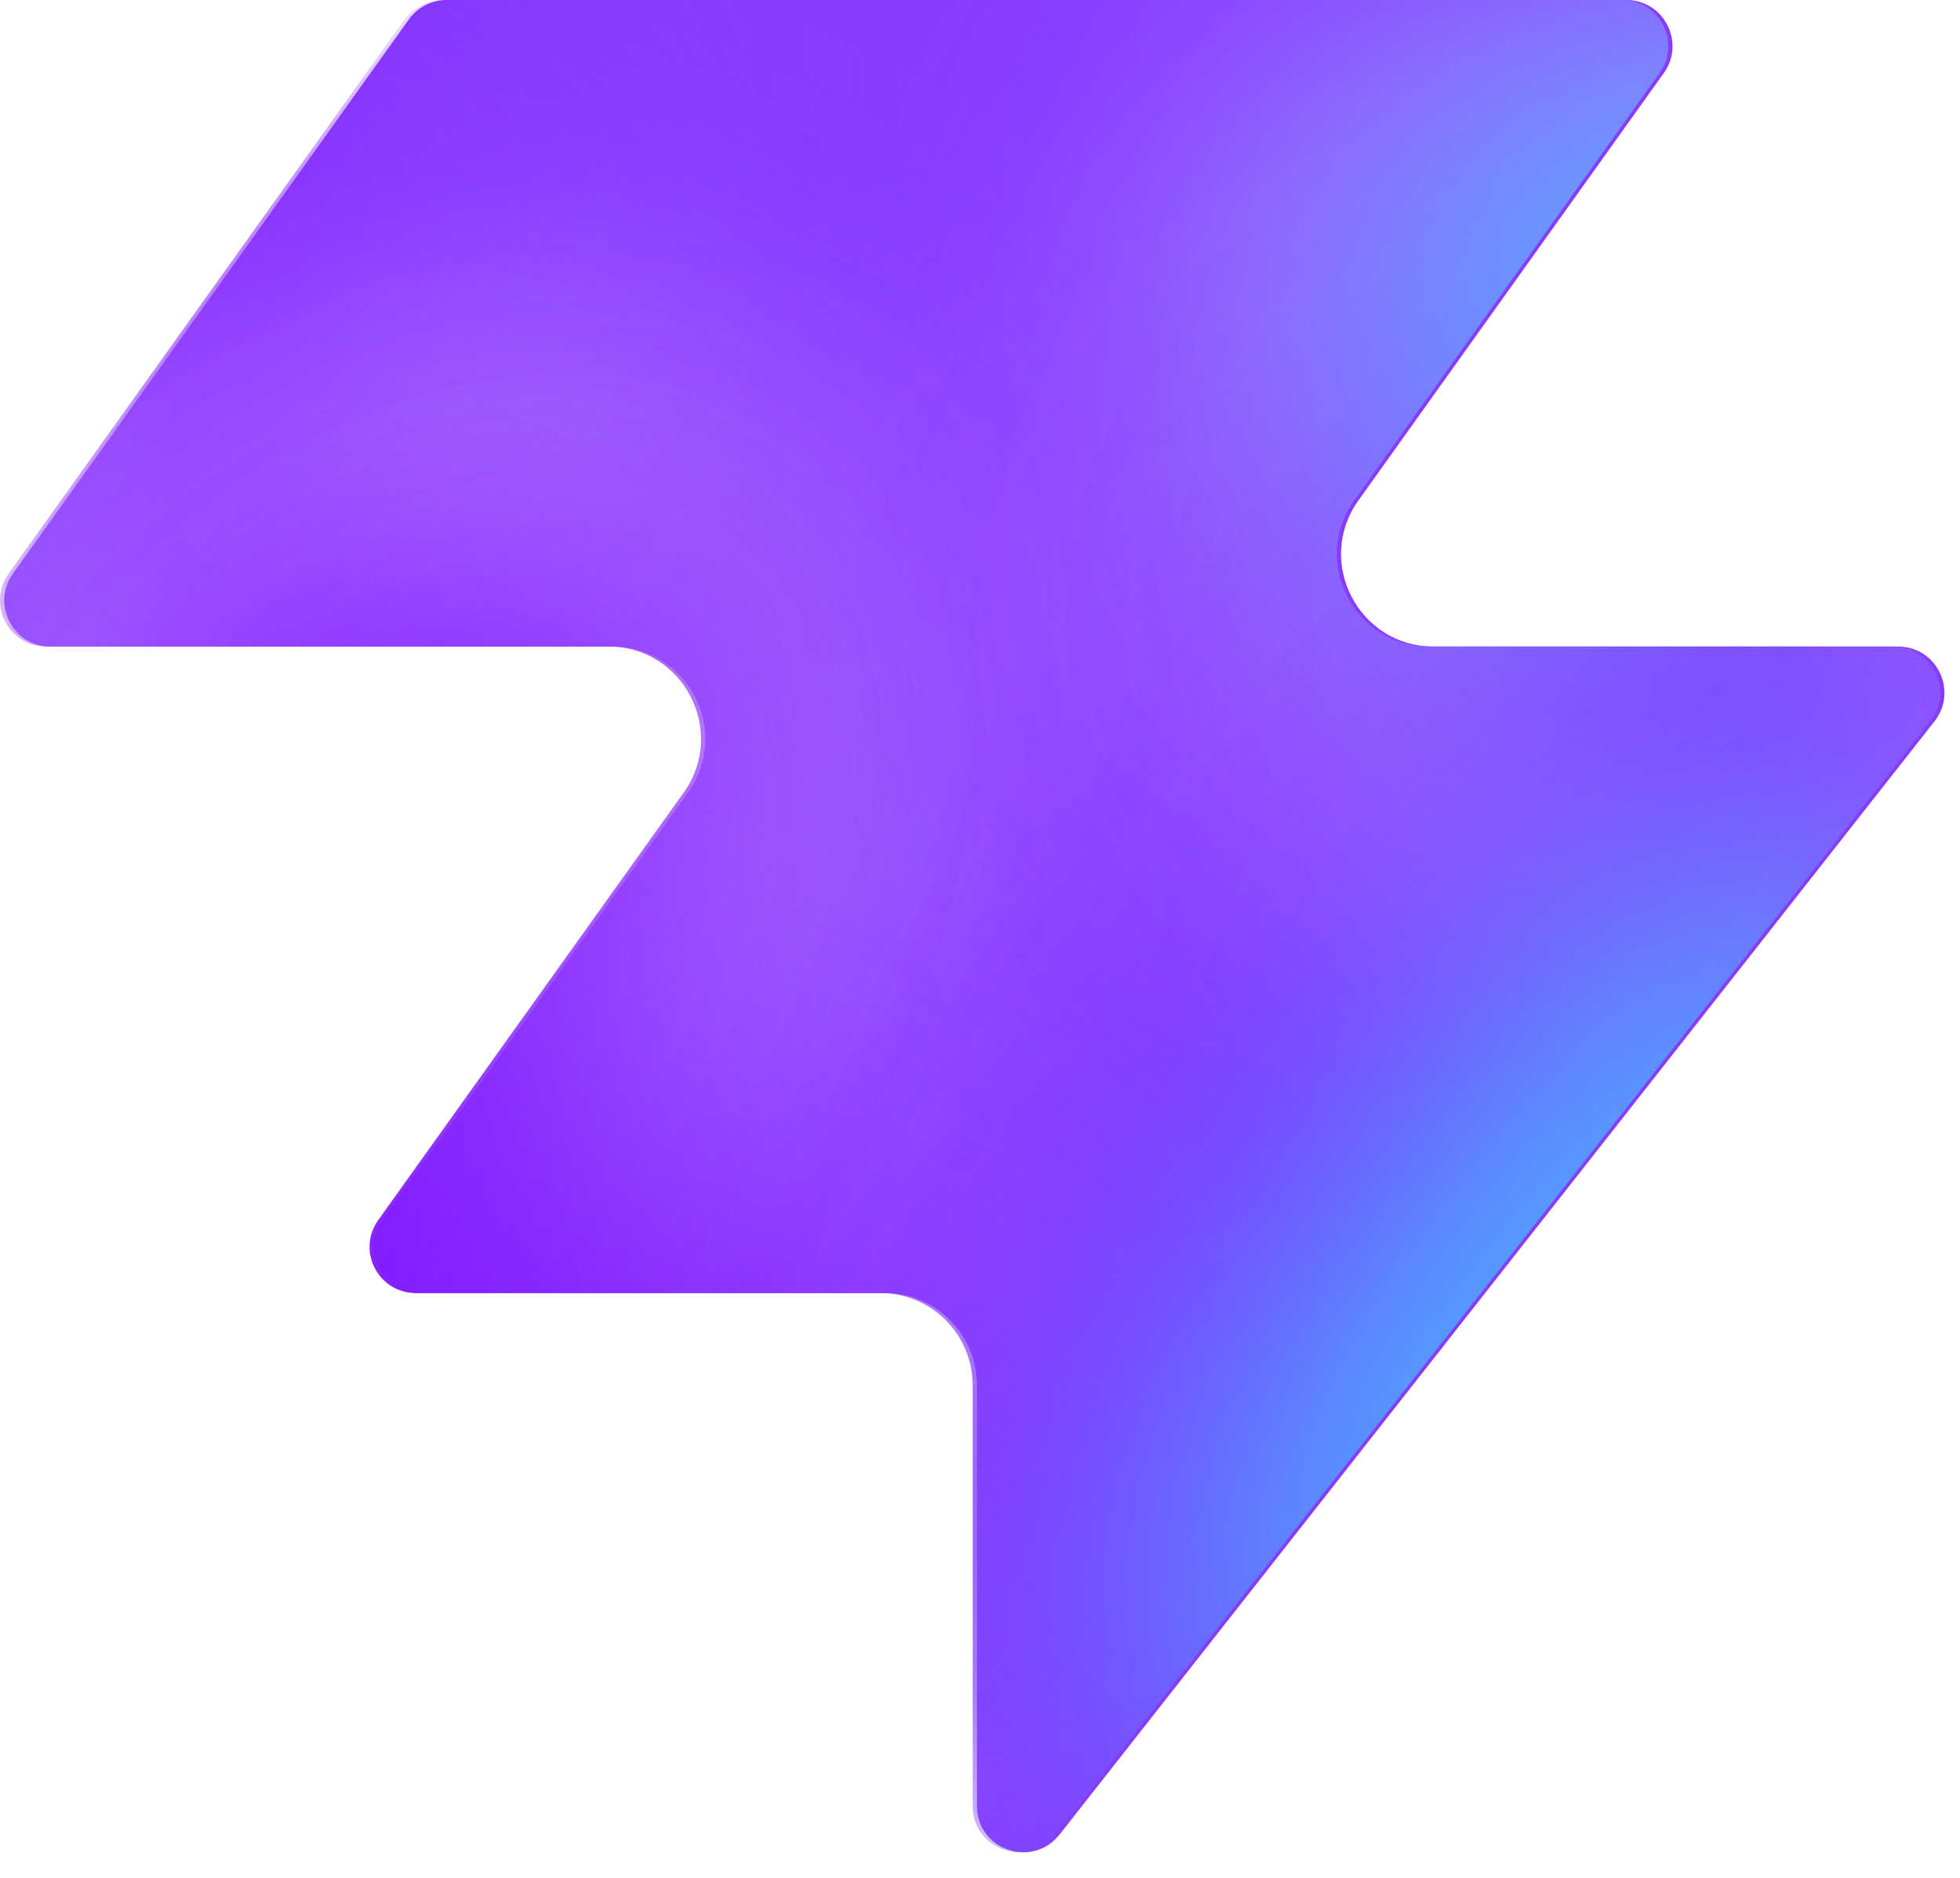
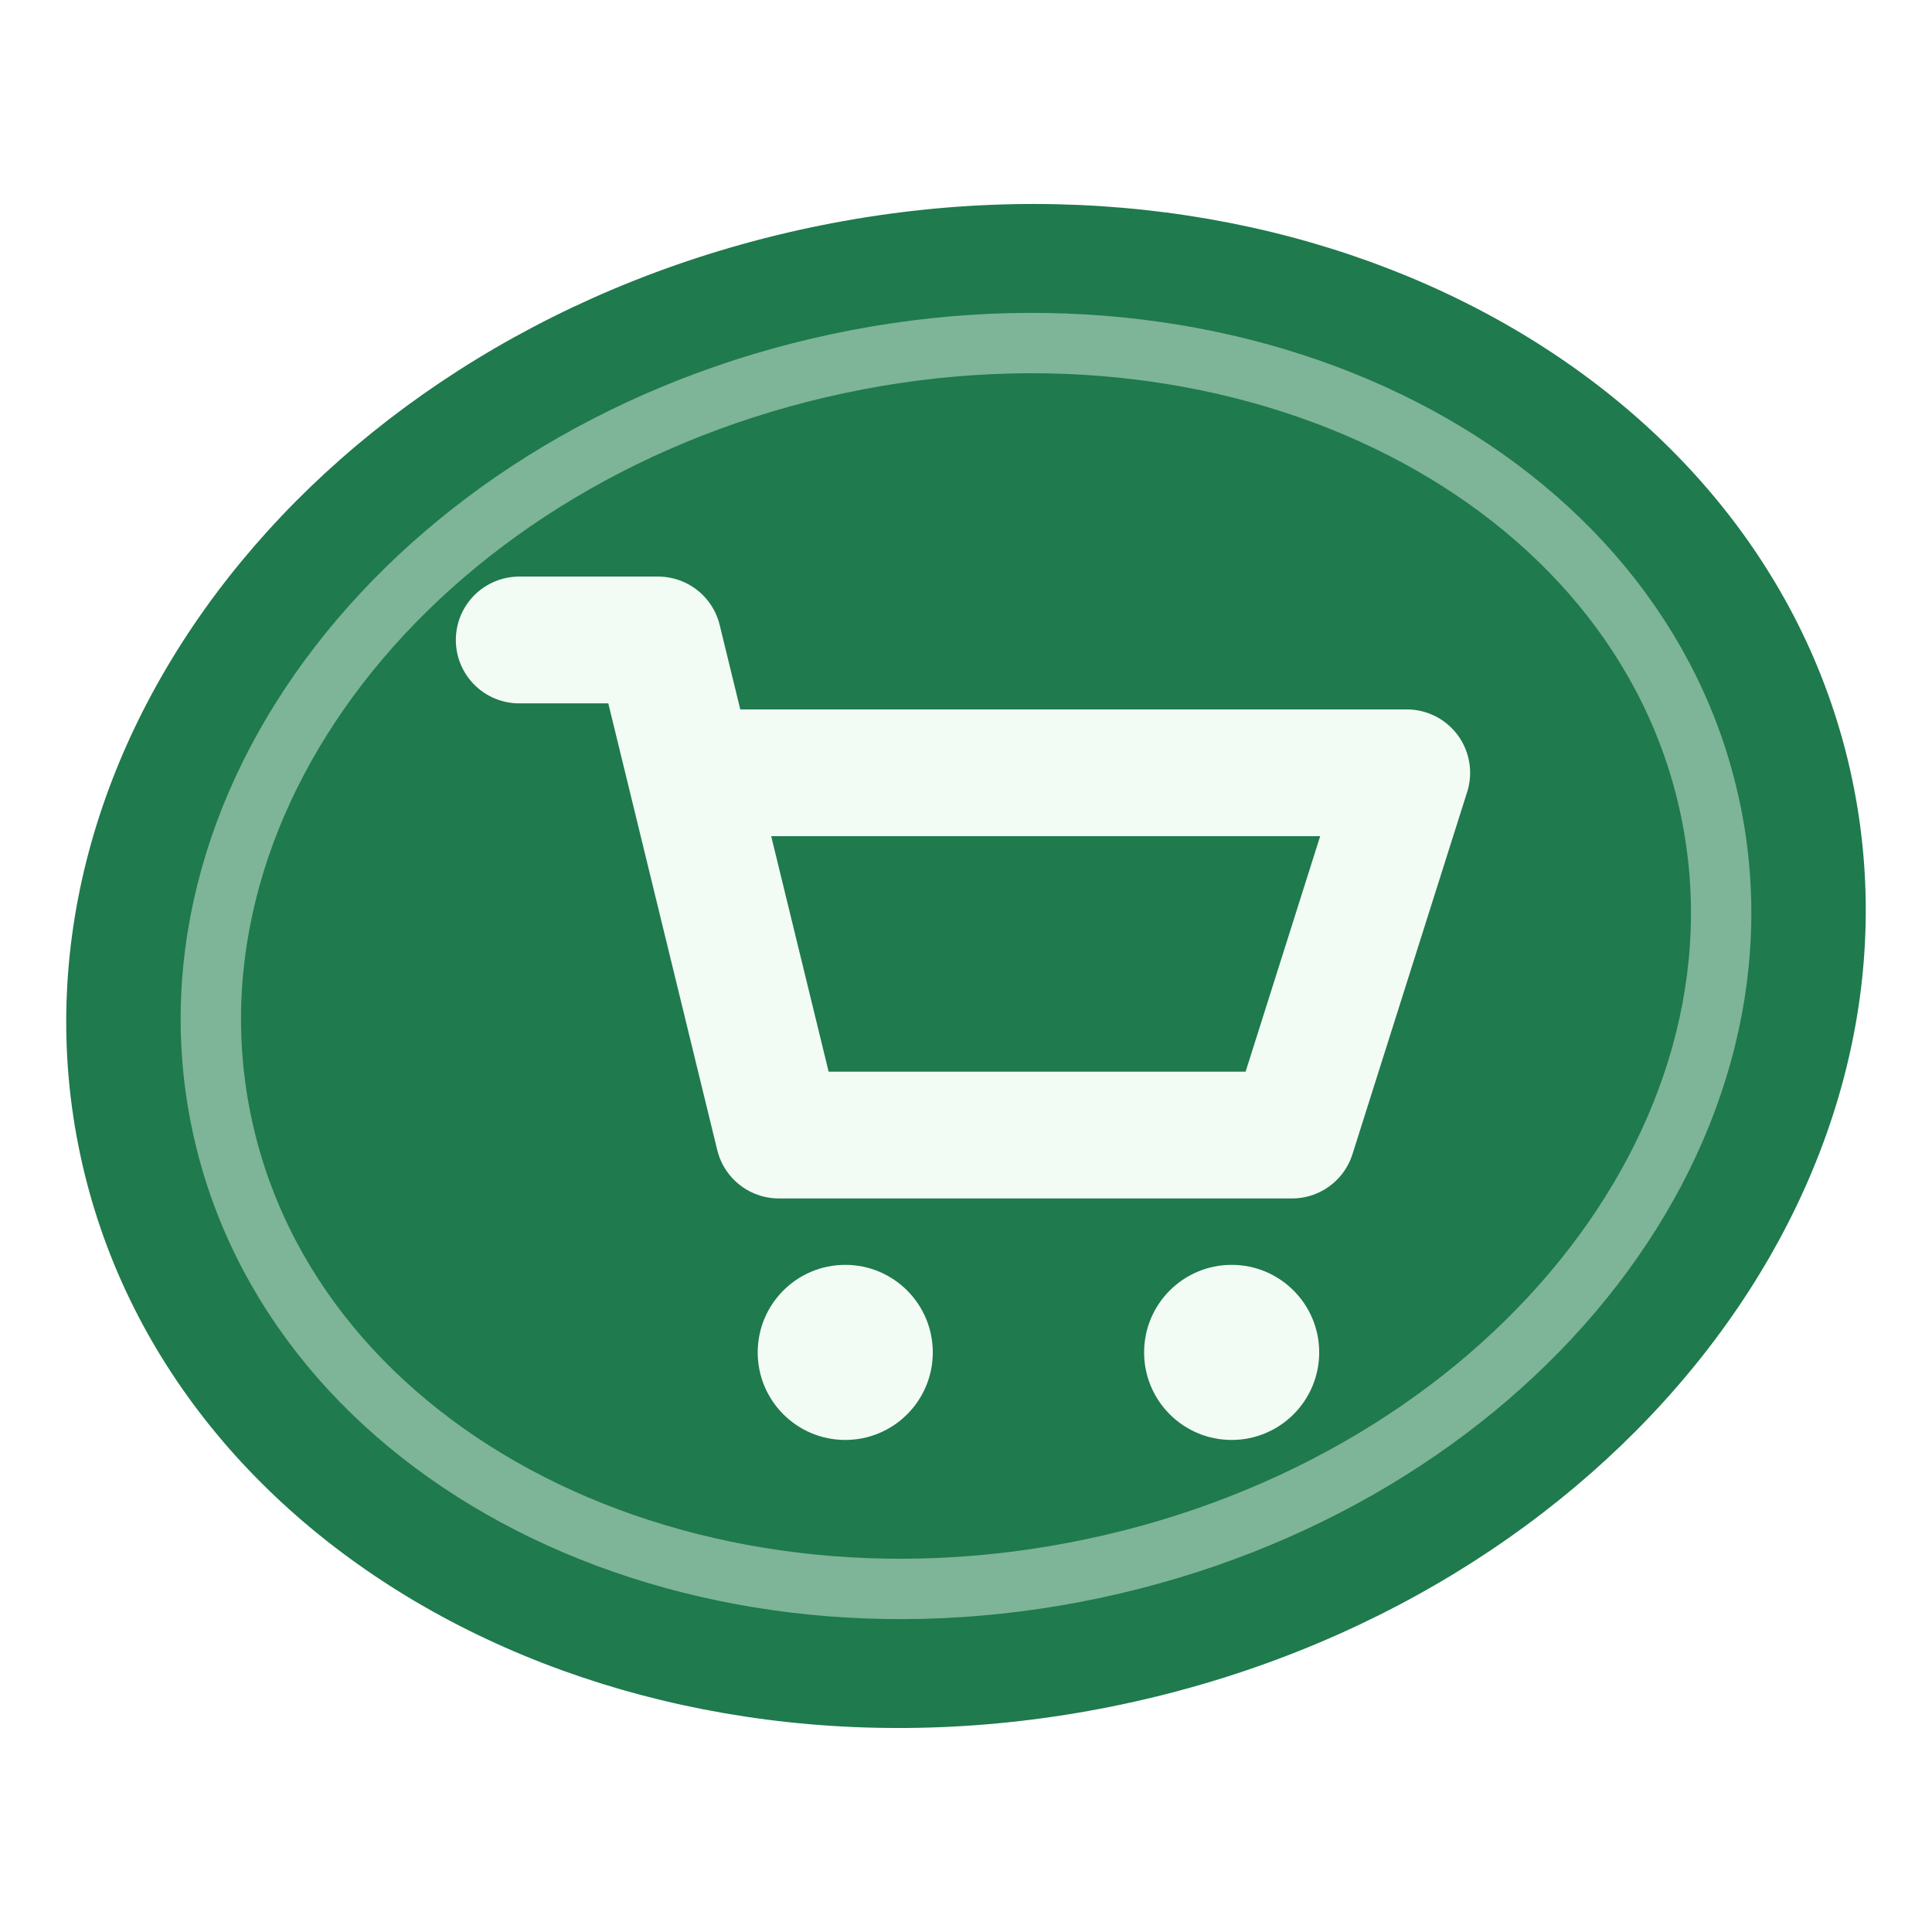
- <svg xmlns="http://www.w3.org/2000/svg" width="48" height="46" fill="none" viewBox="0 0 48 46">
-   <path fill="#863bff" d="M25.946 44.938c-.664.845-2.021.375-2.021-.698V33.937a2.26 2.26 0 0 0-2.262-2.262H10.287c-.92 0-1.456-1.04-.92-1.788l7.48-10.471c1.07-1.497 0-3.578-1.842-3.578H1.237c-.92 0-1.456-1.04-.92-1.788L10.013.474c.214-.297.556-.474.92-.474h28.894c.92 0 1.456 1.04.92 1.788l-7.48 10.471c-1.07 1.498 0 3.579 1.842 3.579h11.377c.943 0 1.473 1.088.89 1.83L25.947 44.94z" style="fill:#863bff;fill:color(display-p3 .525 .23 1);fill-opacity:1" />
-   <mask id="a" width="48" height="46" x="0" y="0" maskUnits="userSpaceOnUse" style="mask-type:alpha">
-     <path fill="#000" d="M25.842 44.938c-.664.844-2.021.375-2.021-.698V33.937a2.26 2.26 0 0 0-2.262-2.262H10.183c-.92 0-1.456-1.04-.92-1.788l7.48-10.471c1.07-1.498 0-3.579-1.842-3.579H1.133c-.92 0-1.456-1.04-.92-1.787L9.91.473c.214-.297.556-.474.92-.474h28.894c.92 0 1.456 1.04.92 1.788l-7.48 10.471c-1.07 1.498 0 3.578 1.842 3.578h11.377c.943 0 1.473 1.088.89 1.832L25.843 44.94z" style="fill:#000;fill-opacity:1" />
-   </mask>
-   <g mask="url(#a)">
-     <g filter="url(#b)">
-       <ellipse cx="5.508" cy="14.704" fill="#ede6ff" rx="5.508" ry="14.704" style="fill:#ede6ff;fill:color(display-p3 .927 .903 1);fill-opacity:1" transform="matrix(.00324 1 1 -.00324 -4.47 31.516)" />
-     </g>
-     <g filter="url(#c)">
-       <ellipse cx="10.399" cy="29.851" fill="#ede6ff" rx="10.399" ry="29.851" style="fill:#ede6ff;fill:color(display-p3 .927 .903 1);fill-opacity:1" transform="matrix(.00324 1 1 -.00324 -39.328 7.883)" />
-     </g>
-     <g filter="url(#d)">
-       <ellipse cx="5.508" cy="30.487" fill="#7e14ff" rx="5.508" ry="30.487" style="fill:#7e14ff;fill:color(display-p3 .492 .077 1);fill-opacity:1" transform="rotate(89.814 -25.913 -14.639)scale(1 -1)" />
-     </g>
-     <g filter="url(#e)">
-       <ellipse cx="5.508" cy="30.599" fill="#7e14ff" rx="5.508" ry="30.599" style="fill:#7e14ff;fill:color(display-p3 .492 .077 1);fill-opacity:1" transform="rotate(89.814 -32.644 -3.334)scale(1 -1)" />
-     </g>
-     <g filter="url(#f)">
-       <ellipse cx="5.508" cy="30.599" fill="#7e14ff" rx="5.508" ry="30.599" style="fill:#7e14ff;fill:color(display-p3 .492 .077 1);fill-opacity:1" transform="matrix(.00324 1 1 -.00324 -34.34 30.47)" />
-     </g>
-     <g filter="url(#g)">
-       <ellipse cx="14.072" cy="22.078" fill="#ede6ff" rx="14.072" ry="22.078" style="fill:#ede6ff;fill:color(display-p3 .927 .903 1);fill-opacity:1" transform="rotate(93.35 24.506 48.493)scale(-1 1)" />
-     </g>
-     <g filter="url(#h)">
-       <ellipse cx="3.47" cy="21.501" fill="#7e14ff" rx="3.47" ry="21.501" style="fill:#7e14ff;fill:color(display-p3 .492 .077 1);fill-opacity:1" transform="rotate(89.009 28.708 47.59)scale(-1 1)" />
-     </g>
-     <g filter="url(#i)">
-       <ellipse cx="3.47" cy="21.501" fill="#7e14ff" rx="3.47" ry="21.501" style="fill:#7e14ff;fill:color(display-p3 .492 .077 1);fill-opacity:1" transform="rotate(89.009 28.708 47.59)scale(-1 1)" />
-     </g>
-     <g filter="url(#j)">
-       <ellipse cx=".387" cy="8.972" fill="#7e14ff" rx="4.407" ry="29.108" style="fill:#7e14ff;fill:color(display-p3 .492 .077 1);fill-opacity:1" transform="rotate(39.51 .387 8.972)" />
-     </g>
-     <g filter="url(#k)">
-       <ellipse cx="47.523" cy="-6.092" fill="#7e14ff" rx="4.407" ry="29.108" style="fill:#7e14ff;fill:color(display-p3 .492 .077 1);fill-opacity:1" transform="rotate(37.892 47.523 -6.092)" />
-     </g>
-     <g filter="url(#l)">
-       <ellipse cx="41.412" cy="6.333" fill="#47bfff" rx="5.971" ry="9.665" style="fill:#47bfff;fill:color(display-p3 .28 .748 1);fill-opacity:1" transform="rotate(37.892 41.412 6.333)" />
-     </g>
-     <g filter="url(#m)">
-       <ellipse cx="-1.879" cy="38.332" fill="#7e14ff" rx="4.407" ry="29.108" style="fill:#7e14ff;fill:color(display-p3 .492 .077 1);fill-opacity:1" transform="rotate(37.892 -1.88 38.332)" />
-     </g>
-     <g filter="url(#n)">
-       <ellipse cx="-1.879" cy="38.332" fill="#7e14ff" rx="4.407" ry="29.108" style="fill:#7e14ff;fill:color(display-p3 .492 .077 1);fill-opacity:1" transform="rotate(37.892 -1.88 38.332)" />
-     </g>
-     <g filter="url(#o)">
-       <ellipse cx="35.651" cy="29.907" fill="#7e14ff" rx="4.407" ry="29.108" style="fill:#7e14ff;fill:color(display-p3 .492 .077 1);fill-opacity:1" transform="rotate(37.892 35.651 29.907)" />
-     </g>
-     <g filter="url(#p)">
-       <ellipse cx="38.418" cy="32.4" fill="#47bfff" rx="5.971" ry="15.297" style="fill:#47bfff;fill:color(display-p3 .28 .748 1);fill-opacity:1" transform="rotate(37.892 38.418 32.4)" />
-     </g>
+ <svg xmlns="http://www.w3.org/2000/svg" viewBox="0 0 32 32">
+   <g transform="rotate(-12 16 16)">
+     <ellipse cx="16" cy="16" rx="15" ry="12.5" fill="#1f7a4d" />
+     <ellipse cx="16" cy="16" rx="12.6" ry="10.2" fill="none" stroke="#f3fbf5" stroke-opacity=".45" stroke-width="1" />
  </g>
-   <defs>
-     <filter id="b" width="60.045" height="41.654" x="-19.77" y="16.149" color-interpolation-filters="sRGB" filterUnits="userSpaceOnUse">
-       <feFlood flood-opacity="0" result="BackgroundImageFix" />
-       <feBlend in="SourceGraphic" in2="BackgroundImageFix" result="shape" />
-       <feGaussianBlur result="effect1_foregroundBlur_2002_17158" stdDeviation="7.659" />
-     </filter>
-     <filter id="c" width="90.34" height="51.437" x="-54.613" y="-7.533" color-interpolation-filters="sRGB" filterUnits="userSpaceOnUse">
-       <feFlood flood-opacity="0" result="BackgroundImageFix" />
-       <feBlend in="SourceGraphic" in2="BackgroundImageFix" result="shape" />
-       <feGaussianBlur result="effect1_foregroundBlur_2002_17158" stdDeviation="7.659" />
-     </filter>
-     <filter id="d" width="79.355" height="29.4" x="-49.64" y="2.03" color-interpolation-filters="sRGB" filterUnits="userSpaceOnUse">
-       <feFlood flood-opacity="0" result="BackgroundImageFix" />
-       <feBlend in="SourceGraphic" in2="BackgroundImageFix" result="shape" />
-       <feGaussianBlur result="effect1_foregroundBlur_2002_17158" stdDeviation="4.596" />
-     </filter>
-     <filter id="e" width="79.579" height="29.4" x="-45.045" y="20.029" color-interpolation-filters="sRGB" filterUnits="userSpaceOnUse">
-       <feFlood flood-opacity="0" result="BackgroundImageFix" />
-       <feBlend in="SourceGraphic" in2="BackgroundImageFix" result="shape" />
-       <feGaussianBlur result="effect1_foregroundBlur_2002_17158" stdDeviation="4.596" />
-     </filter>
-     <filter id="f" width="79.579" height="29.4" x="-43.513" y="21.178" color-interpolation-filters="sRGB" filterUnits="userSpaceOnUse">
-       <feFlood flood-opacity="0" result="BackgroundImageFix" />
-       <feBlend in="SourceGraphic" in2="BackgroundImageFix" result="shape" />
-       <feGaussianBlur result="effect1_foregroundBlur_2002_17158" stdDeviation="4.596" />
-     </filter>
-     <filter id="g" width="74.749" height="58.852" x="15.756" y="-17.901" color-interpolation-filters="sRGB" filterUnits="userSpaceOnUse">
-       <feFlood flood-opacity="0" result="BackgroundImageFix" />
-       <feBlend in="SourceGraphic" in2="BackgroundImageFix" result="shape" />
-       <feGaussianBlur result="effect1_foregroundBlur_2002_17158" stdDeviation="7.659" />
-     </filter>
-     <filter id="h" width="61.377" height="25.362" x="23.548" y="2.284" color-interpolation-filters="sRGB" filterUnits="userSpaceOnUse">
-       <feFlood flood-opacity="0" result="BackgroundImageFix" />
-       <feBlend in="SourceGraphic" in2="BackgroundImageFix" result="shape" />
-       <feGaussianBlur result="effect1_foregroundBlur_2002_17158" stdDeviation="4.596" />
-     </filter>
-     <filter id="i" width="61.377" height="25.362" x="23.548" y="2.284" color-interpolation-filters="sRGB" filterUnits="userSpaceOnUse">
-       <feFlood flood-opacity="0" result="BackgroundImageFix" />
-       <feBlend in="SourceGraphic" in2="BackgroundImageFix" result="shape" />
-       <feGaussianBlur result="effect1_foregroundBlur_2002_17158" stdDeviation="4.596" />
-     </filter>
-     <filter id="j" width="56.045" height="63.649" x="-27.636" y="-22.853" color-interpolation-filters="sRGB" filterUnits="userSpaceOnUse">
-       <feFlood flood-opacity="0" result="BackgroundImageFix" />
-       <feBlend in="SourceGraphic" in2="BackgroundImageFix" result="shape" />
-       <feGaussianBlur result="effect1_foregroundBlur_2002_17158" stdDeviation="4.596" />
-     </filter>
-     <filter id="k" width="54.814" height="64.646" x="20.116" y="-38.415" color-interpolation-filters="sRGB" filterUnits="userSpaceOnUse">
-       <feFlood flood-opacity="0" result="BackgroundImageFix" />
-       <feBlend in="SourceGraphic" in2="BackgroundImageFix" result="shape" />
-       <feGaussianBlur result="effect1_foregroundBlur_2002_17158" stdDeviation="4.596" />
-     </filter>
-     <filter id="l" width="33.541" height="35.313" x="24.641" y="-11.323" color-interpolation-filters="sRGB" filterUnits="userSpaceOnUse">
-       <feFlood flood-opacity="0" result="BackgroundImageFix" />
-       <feBlend in="SourceGraphic" in2="BackgroundImageFix" result="shape" />
-       <feGaussianBlur result="effect1_foregroundBlur_2002_17158" stdDeviation="4.596" />
-     </filter>
-     <filter id="m" width="54.814" height="64.646" x="-29.286" y="6.009" color-interpolation-filters="sRGB" filterUnits="userSpaceOnUse">
-       <feFlood flood-opacity="0" result="BackgroundImageFix" />
-       <feBlend in="SourceGraphic" in2="BackgroundImageFix" result="shape" />
-       <feGaussianBlur result="effect1_foregroundBlur_2002_17158" stdDeviation="4.596" />
-     </filter>
-     <filter id="n" width="54.814" height="64.646" x="-29.286" y="6.009" color-interpolation-filters="sRGB" filterUnits="userSpaceOnUse">
-       <feFlood flood-opacity="0" result="BackgroundImageFix" />
-       <feBlend in="SourceGraphic" in2="BackgroundImageFix" result="shape" />
-       <feGaussianBlur result="effect1_foregroundBlur_2002_17158" stdDeviation="4.596" />
-     </filter>
-     <filter id="o" width="54.814" height="64.646" x="8.244" y="-2.416" color-interpolation-filters="sRGB" filterUnits="userSpaceOnUse">
-       <feFlood flood-opacity="0" result="BackgroundImageFix" />
-       <feBlend in="SourceGraphic" in2="BackgroundImageFix" result="shape" />
-       <feGaussianBlur result="effect1_foregroundBlur_2002_17158" stdDeviation="4.596" />
-     </filter>
-     <filter id="p" width="39.409" height="43.623" x="18.713" y="10.588" color-interpolation-filters="sRGB" filterUnits="userSpaceOnUse">
-       <feFlood flood-opacity="0" result="BackgroundImageFix" />
-       <feBlend in="SourceGraphic" in2="BackgroundImageFix" result="shape" />
-       <feGaussianBlur result="effect1_foregroundBlur_2002_17158" stdDeviation="4.596" />
-     </filter>
-   </defs>
+   <g fill="none" stroke="#f3fbf5" stroke-width="2.1" stroke-linecap="round" stroke-linejoin="round">
+     <path d="M8.6 10.6h2.3l2 8.2h8.5l1.9-6H11.9" />
+   </g>
+   <circle cx="14" cy="22.4" r="1.45" fill="#f3fbf5" />
+   <circle cx="20.4" cy="22.4" r="1.45" fill="#f3fbf5" />
</svg>
